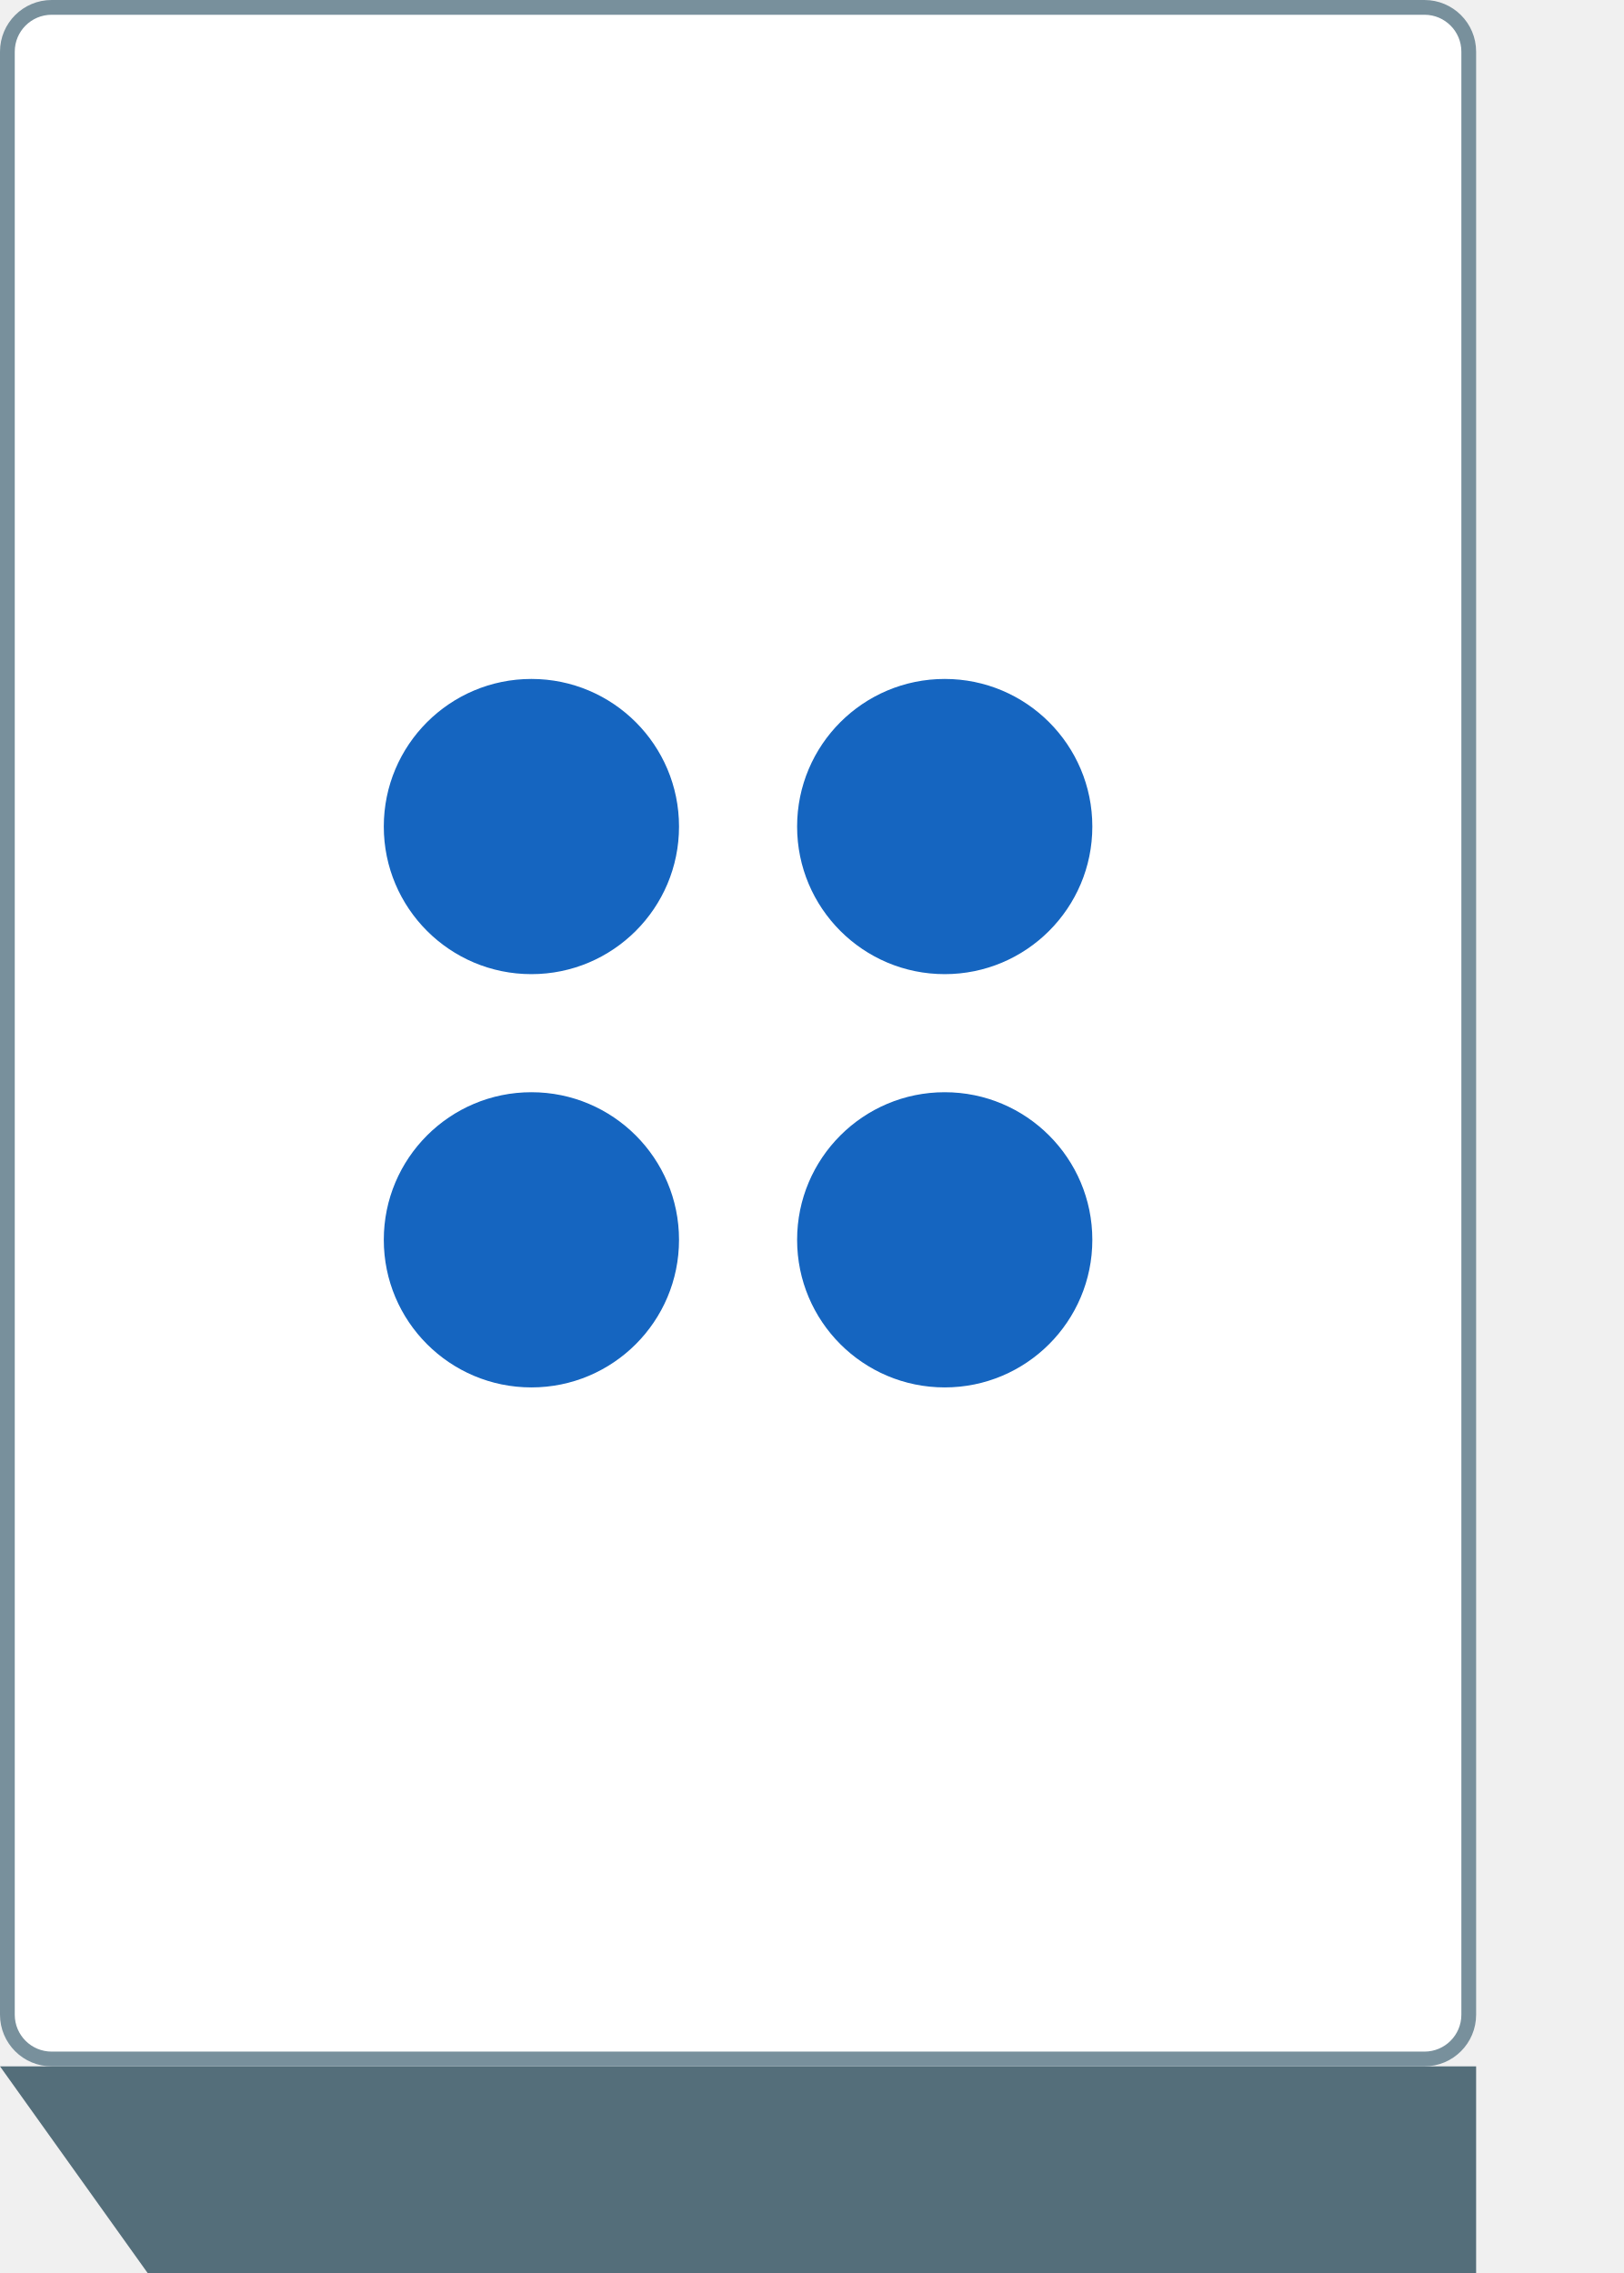
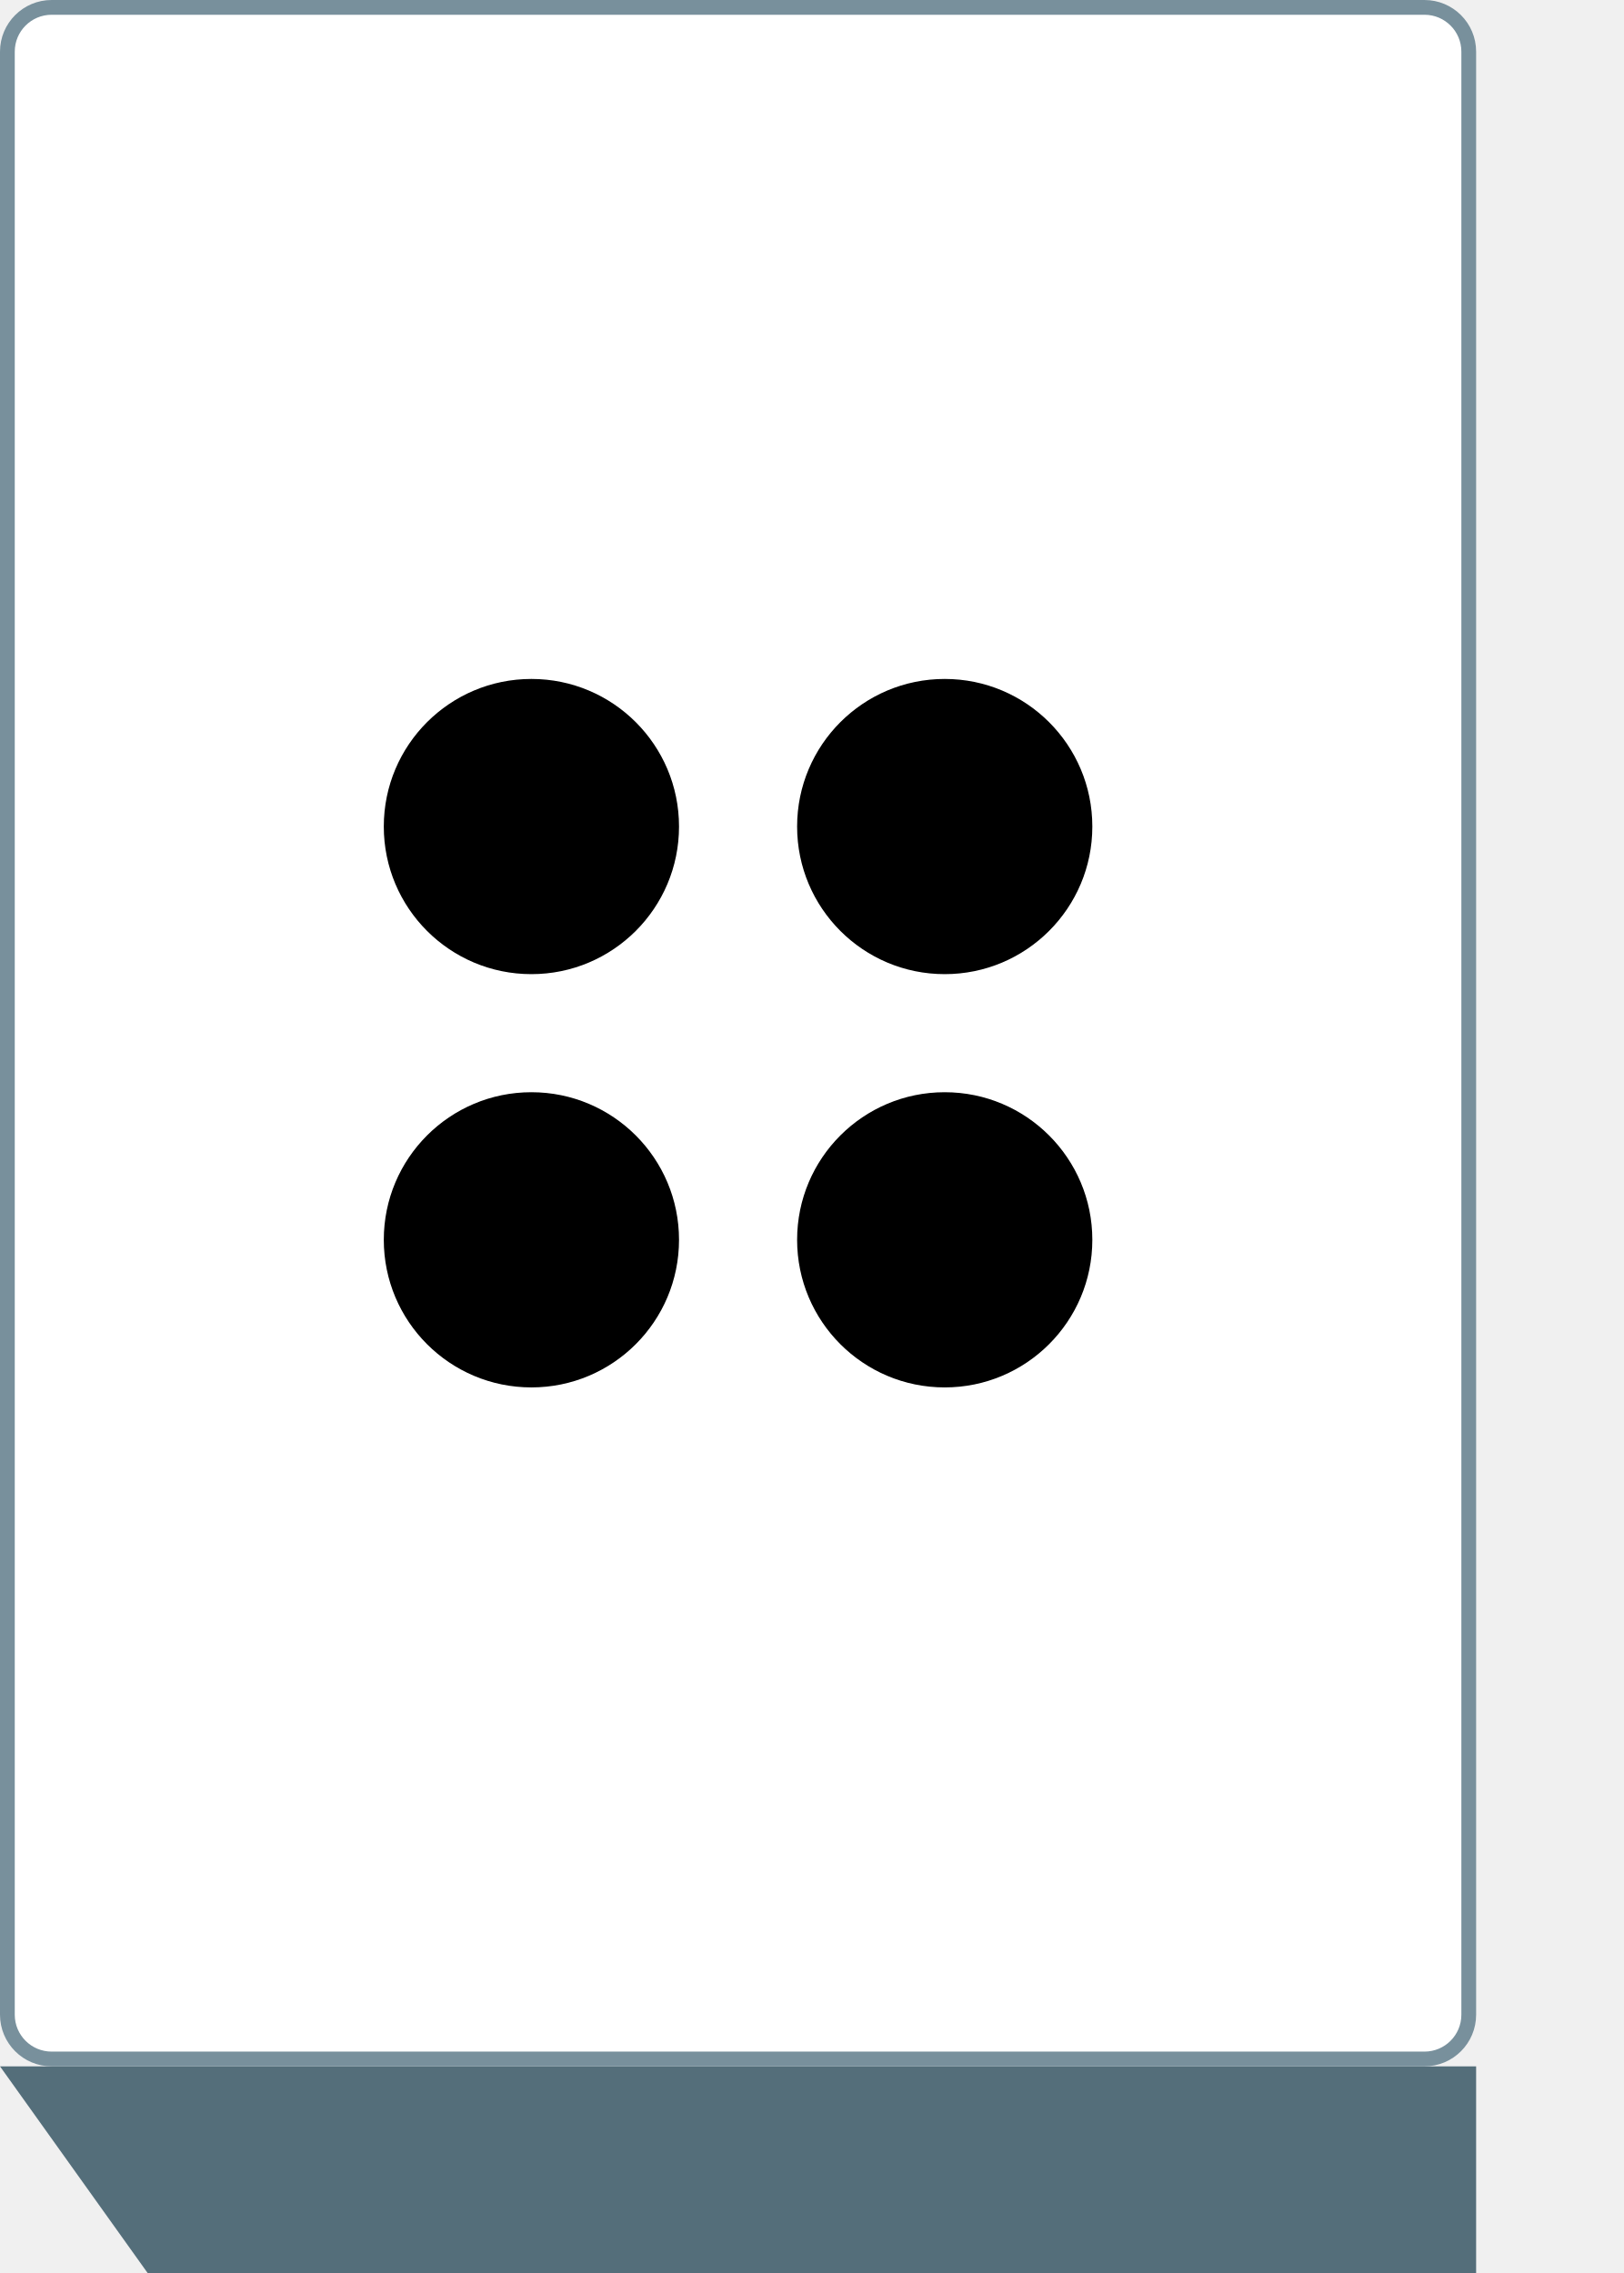
<svg xmlns="http://www.w3.org/2000/svg" width="110" height="154" viewBox="0 0 110 154">
  <path d="M0 140 L100 140 L100 154 L10 154 Z" fill="#546e7a" />
  <rect x="0.5" y="0.5" width="99" height="139" rx="3" fill="#ffffff" stroke="#78909c" stroke-width="1" />
  <g transform="translate(0,20)">
-     <circle cx="36" cy="36" r="10" fill="#1565c0" />
-     <circle cx="64" cy="36" r="10" fill="#1565c0" />
-     <circle cx="36" cy="64" r="10" fill="#1565c0" />
-     <circle cx="64" cy="64" r="10" fill="#1565c0" />
+     <circle cx="36" cy="36" r="10" fill="#000000" />
+     <circle cx="64" cy="36" r="10" fill="#000000" />
+     <circle cx="36" cy="64" r="10" fill="#000000" />
+     <circle cx="64" cy="64" r="10" fill="#000000" />
  </g>
</svg>
